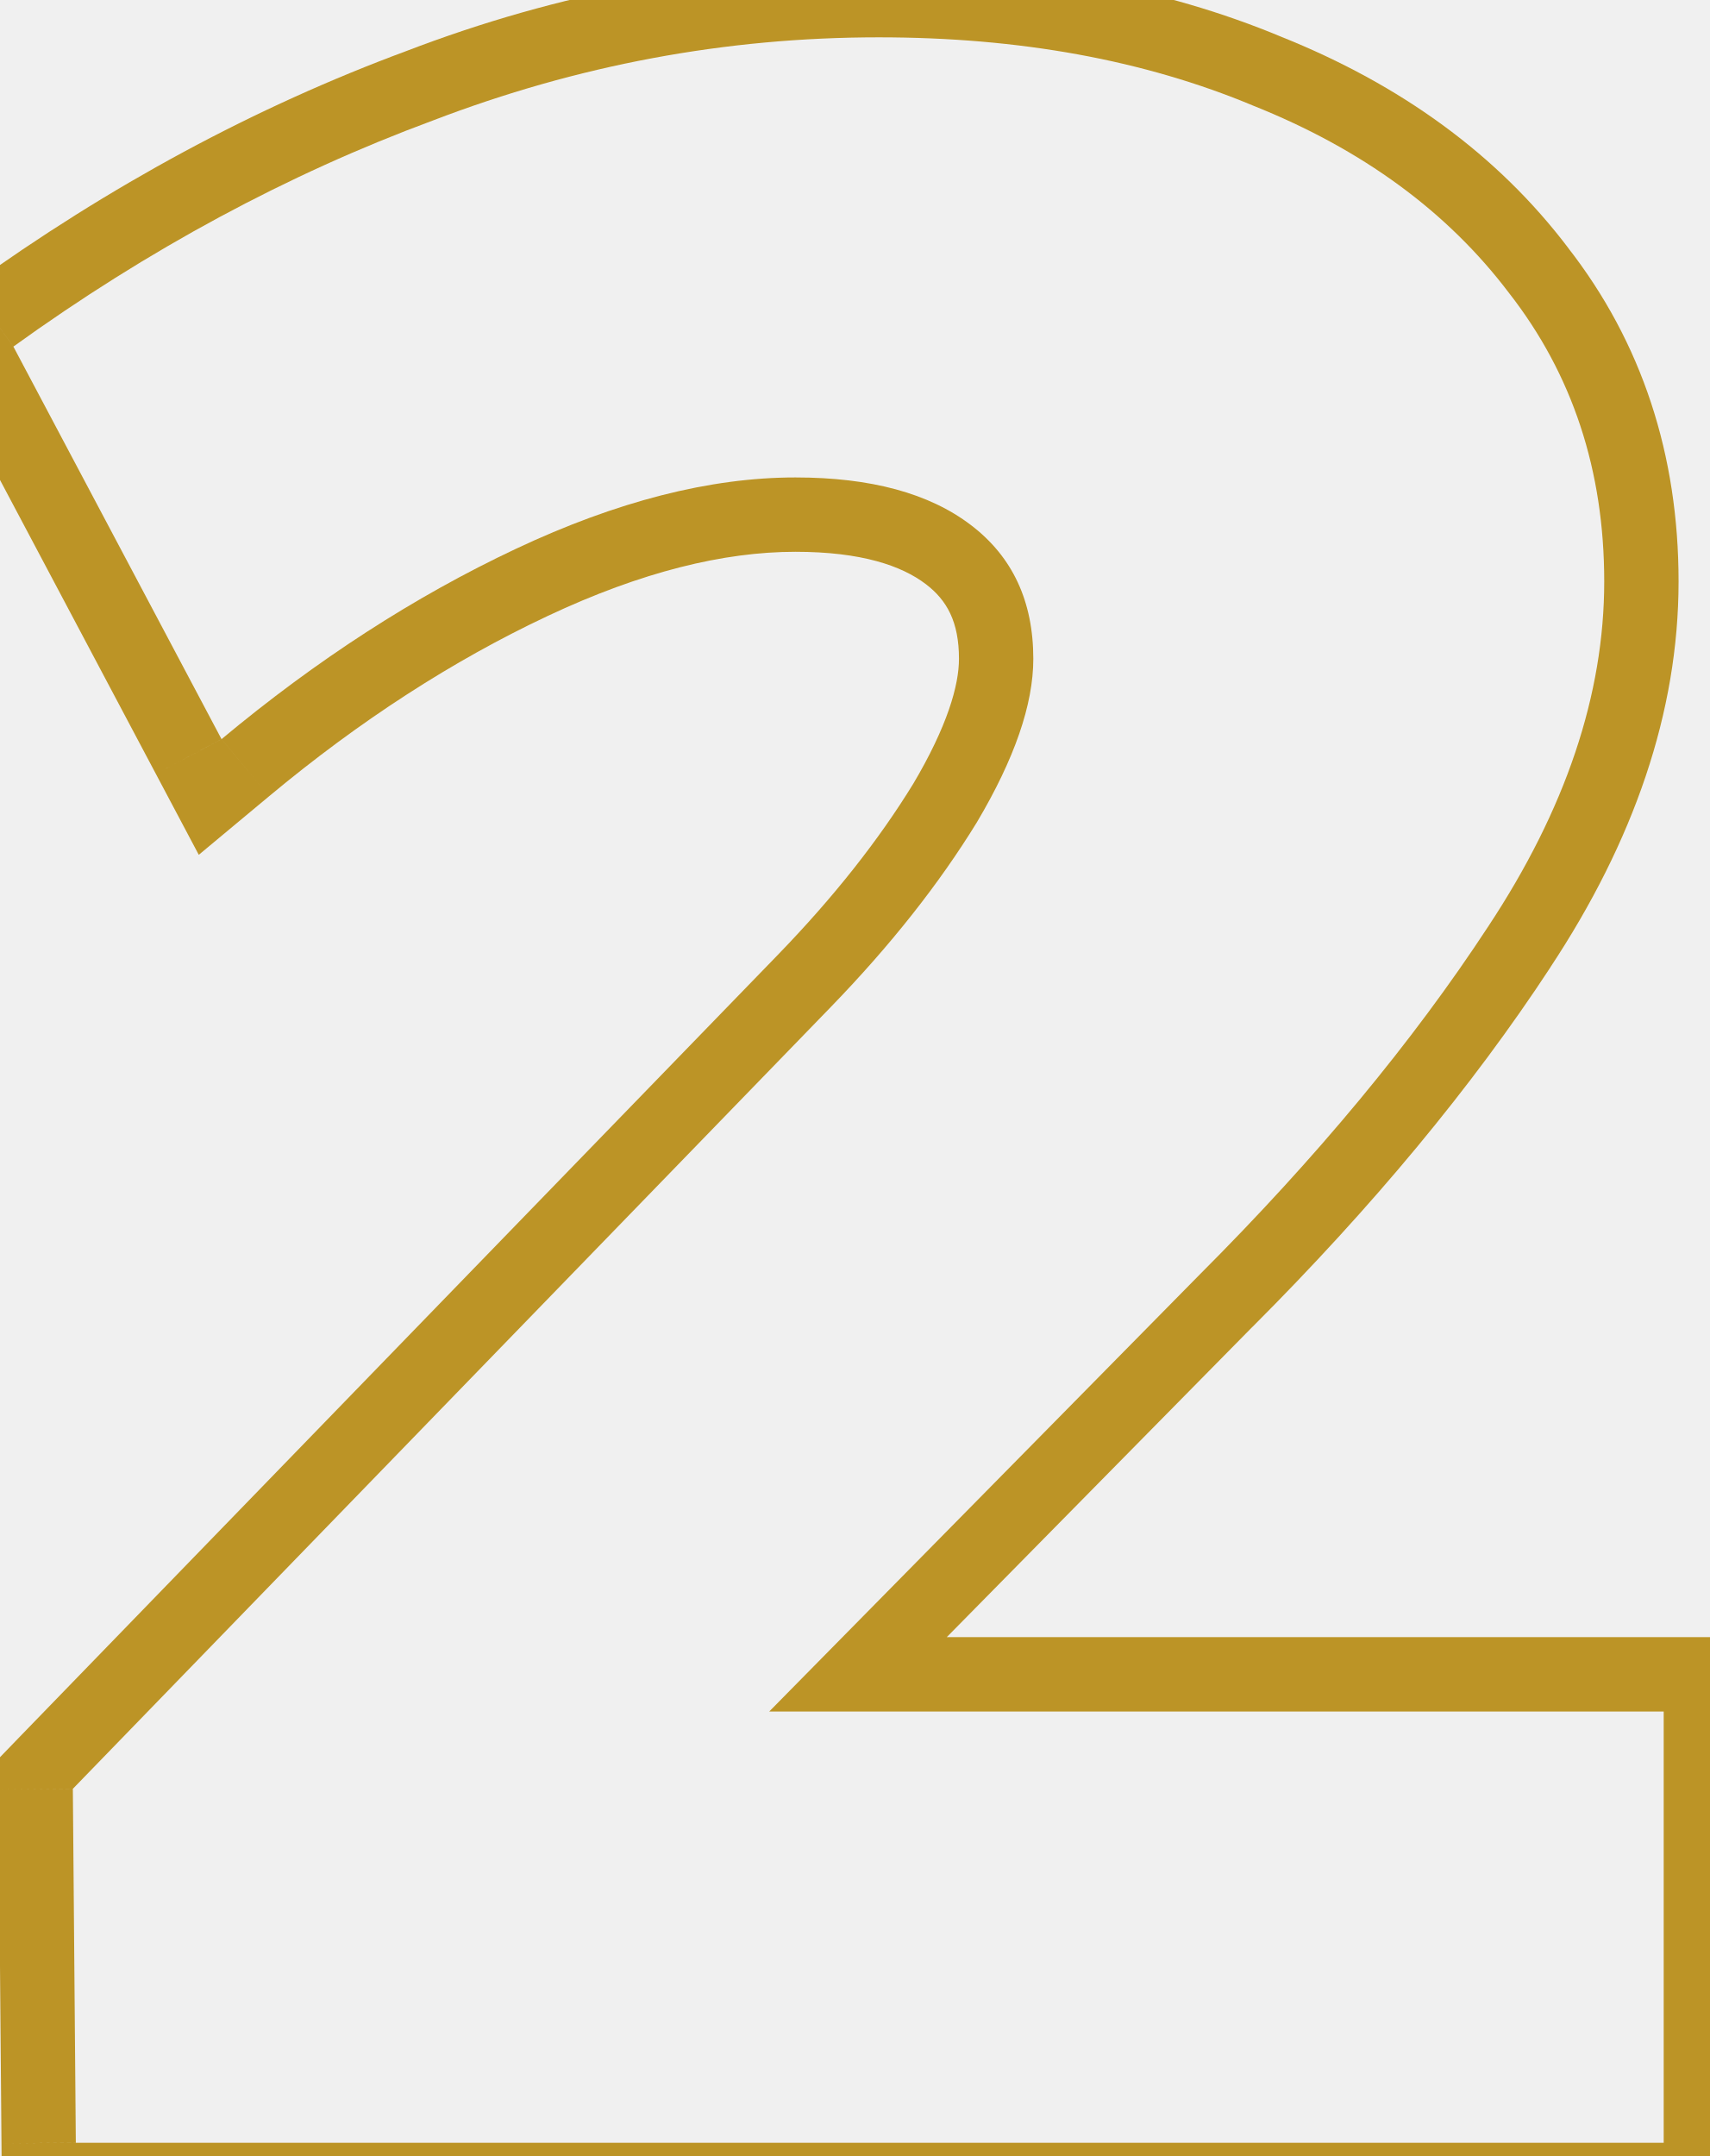
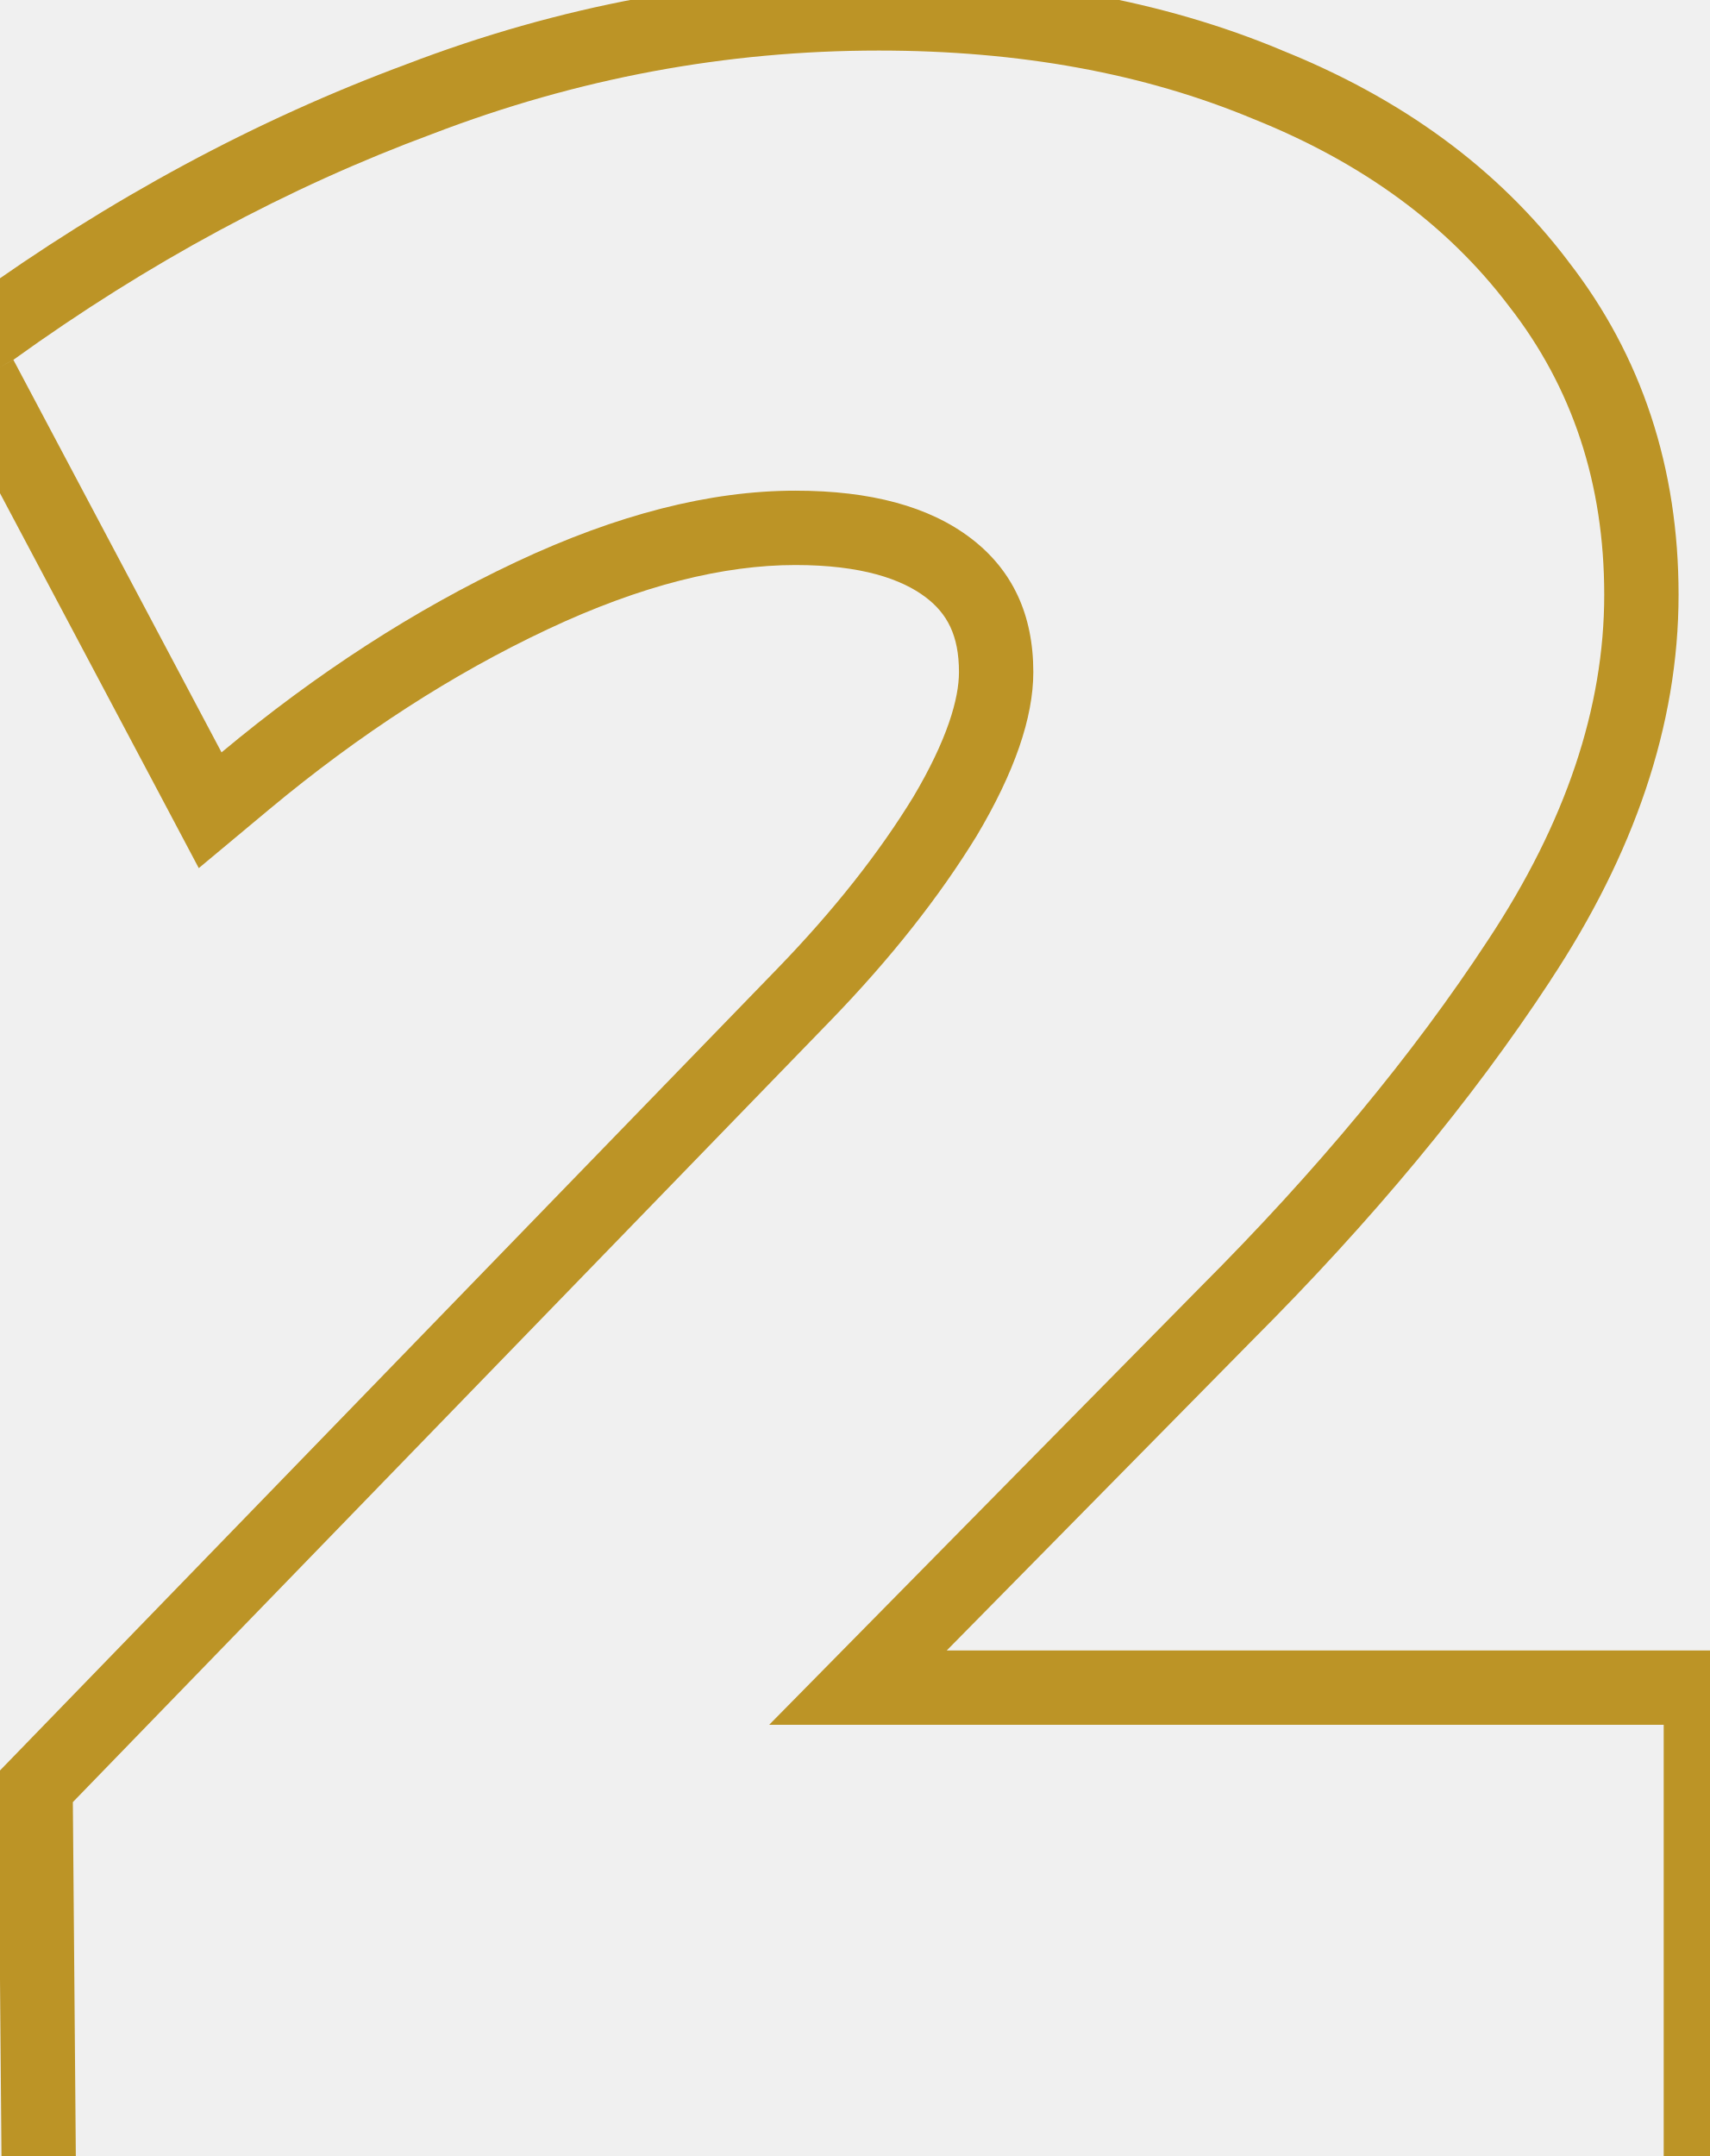
<svg xmlns="http://www.w3.org/2000/svg" width="23" height="29" viewBox="0 0 23 29" fill="none">
-   <mask id="path-1-outside-1_299_549" maskUnits="userSpaceOnUse" x="-1.5" y="-1.178" width="25" height="31" fill="black">
-     <rect fill="white" x="-1.5" y="-1.178" width="25" height="31" />
-     <path d="M11.18 13.541C11.98 12.715 12.633 11.888 13.14 11.062C13.647 10.208 13.9 9.475 13.9 8.862C13.9 8.088 13.62 7.488 13.06 7.062C12.5 6.635 11.713 6.422 10.7 6.422C9.553 6.422 8.3 6.742 6.94 7.382C5.58 8.022 4.26 8.875 2.98 9.942L0.18 4.662C1.993 3.355 3.873 2.342 5.82 1.622C7.767 0.875 9.767 0.502 11.82 0.502C13.713 0.502 15.393 0.808 16.86 1.422C18.327 2.008 19.473 2.848 20.3 3.942C21.153 5.035 21.58 6.328 21.58 7.822C21.58 9.342 21.06 10.888 20.02 12.461C19.007 14.008 17.713 15.568 16.14 17.142L8.14 25.262L7.18 23.021H22.38V28.822H1.02L0.98 24.061L11.18 13.541Z" />
+   <mask id="path-1-outside-1_343_897" maskUnits="userSpaceOnUse" x="-1.5" y="-1" width="25" height="31" fill="black">
+     <rect fill="white" x="-1.5" y="-1" width="25" height="31" />
+     <path d="M11.18 13.72C11.98 12.893 12.633 12.067 13.14 11.24C13.647 10.387 13.9 9.653 13.9 9.04C13.9 8.267 13.62 7.667 13.06 7.24C12.5 6.813 11.713 6.6 10.7 6.6C9.553 6.6 8.3 6.92 6.94 7.56C5.58 8.2 4.26 9.053 2.98 10.12L0.18 4.84C1.993 3.533 3.873 2.52 5.82 1.8C7.767 1.053 9.767 0.68 11.82 0.68C13.713 0.68 15.393 0.987 16.86 1.6C18.327 2.187 19.473 3.027 20.3 4.12C21.153 5.213 21.58 6.507 21.58 8C21.58 9.52 21.06 11.067 20.02 12.64C19.007 14.187 17.713 15.747 16.14 17.32L8.14 25.44L7.18 23.2H22.38V29H1.02L0.98 24.24L11.18 13.72Z" />
  </mask>
-   <path d="M11.18 13.541L11.898 14.238L11.899 14.237L11.18 13.541ZM13.14 11.062L13.993 11.584L14 11.572L13.14 11.062ZM13.06 7.062L13.666 6.266L13.666 6.266L13.06 7.062ZM6.94 7.382L6.514 6.477H6.514L6.94 7.382ZM2.98 9.942L2.097 10.41L2.674 11.498L3.62 10.71L2.98 9.942ZM0.18 4.662L-0.405 3.85L-1.112 4.36L-0.703 5.13L0.18 4.662ZM5.82 1.622L6.167 2.559L6.178 2.555L5.82 1.622ZM16.86 1.422L16.474 2.344L16.481 2.347L16.489 2.35L16.86 1.422ZM20.3 3.942L19.502 4.545L19.507 4.551L19.512 4.557L20.3 3.942ZM20.02 12.461L19.186 11.91L19.183 11.914L20.02 12.461ZM16.14 17.142L15.433 16.434L15.428 16.44L16.14 17.142ZM8.14 25.262L7.221 25.655L7.807 27.024L8.852 25.963L8.14 25.262ZM7.18 23.021V22.021H5.663L6.261 23.416L7.18 23.021ZM22.38 23.021H23.38V22.021H22.38V23.021ZM22.38 28.822V29.822H23.38V28.822H22.38ZM1.02 28.822L0.02 28.83L0.028 29.822H1.02V28.822ZM0.98 24.061L0.262 23.365L-0.023 23.66L-0.02 24.07L0.98 24.061ZM11.899 14.237C12.74 13.367 13.441 12.483 13.993 11.584L12.287 10.539C11.825 11.293 11.22 12.063 10.461 12.846L11.899 14.237ZM14 11.572C14.547 10.65 14.9 9.733 14.9 8.862H12.9C12.9 9.216 12.746 9.766 12.28 10.551L14 11.572ZM14.9 8.862C14.9 7.811 14.501 6.902 13.666 6.266L12.454 7.857C12.739 8.074 12.9 8.365 12.9 8.862H14.9ZM13.666 6.266C12.87 5.66 11.839 5.422 10.7 5.422V7.422C11.588 7.422 12.13 7.61 12.454 7.857L13.666 6.266ZM10.7 5.422C9.368 5.422 7.968 5.793 6.514 6.477L7.366 8.286C8.632 7.69 9.739 7.422 10.7 7.422V5.422ZM6.514 6.477C5.069 7.157 3.678 8.058 2.34 9.173L3.62 10.71C4.842 9.692 6.091 8.886 7.366 8.286L6.514 6.477ZM3.863 9.473L1.063 4.193L-0.703 5.13L2.097 10.41L3.863 9.473ZM0.765 5.473C2.51 4.215 4.311 3.246 6.167 2.559L5.473 0.684C3.436 1.437 1.476 2.495 -0.405 3.85L0.765 5.473ZM6.178 2.555C8.012 1.852 9.891 1.502 11.82 1.502V-0.498C9.642 -0.498 7.521 -0.102 5.462 0.688L6.178 2.555ZM11.82 1.502C13.606 1.502 15.151 1.791 16.474 2.344L17.246 0.499C15.636 -0.174 13.821 -0.498 11.82 -0.498V1.502ZM16.489 2.35C17.812 2.88 18.801 3.618 19.502 4.545L21.098 3.338C20.145 2.079 18.841 1.137 17.231 0.493L16.489 2.35ZM19.512 4.557C20.217 5.461 20.58 6.533 20.58 7.822H22.58C22.58 6.123 22.09 4.609 21.088 3.326L19.512 4.557ZM20.58 7.822C20.58 9.103 20.144 10.461 19.186 11.91L20.854 13.013C21.976 11.316 22.58 9.58 22.58 7.822H20.58ZM19.183 11.914C18.214 13.393 16.967 14.9 15.433 16.434L16.847 17.849C18.459 16.236 19.799 14.624 20.857 13.01L19.183 11.914ZM15.428 16.44L7.428 24.56L8.852 25.963L16.852 17.843L15.428 16.44ZM9.059 24.868L8.099 22.628L6.261 23.416L7.221 25.655L9.059 24.868ZM7.18 24.021H22.38V22.021H7.18V24.021ZM21.38 23.021V28.822H23.38V23.021H21.38ZM22.38 27.822H1.02V29.822H22.38V27.822ZM2.02 28.813L1.98 24.053L-0.02 24.07L0.02 28.83L2.02 28.813ZM1.698 24.758L11.898 14.238L10.462 12.845L0.262 23.365L1.698 24.758Z" fill="#BC9426" mask="url(#path-1-outside-1_299_549)" />
+   <path d="M11.18 13.72L11.898 14.416L11.899 14.415L11.18 13.72ZM13.14 11.24L13.993 11.763L14 11.751L13.14 11.24ZM13.06 7.24L13.666 6.445L13.666 6.445L13.06 7.24ZM6.94 7.56L6.514 6.655H6.514L6.94 7.56ZM2.98 10.12L2.097 10.588L2.674 11.677L3.62 10.888L2.98 10.12ZM0.18 4.84L-0.405 4.029L-1.112 4.538L-0.703 5.309L0.18 4.84ZM5.82 1.8L6.167 2.738L6.178 2.734L5.82 1.8ZM16.86 1.6L16.474 2.523L16.481 2.526L16.489 2.528L16.86 1.6ZM20.3 4.12L19.502 4.723L19.507 4.729L19.512 4.735L20.3 4.12ZM20.02 12.64L19.186 12.089L19.183 12.092L20.02 12.64ZM16.14 17.32L15.433 16.613L15.428 16.618L16.14 17.32ZM8.14 25.44L7.221 25.834L7.807 27.203L8.852 26.142L8.14 25.44ZM7.18 23.2V22.2H5.663L6.261 23.594L7.18 23.2ZM22.38 23.2H23.38V22.2H22.38V23.2ZM22.38 29V30H23.38V29H22.38ZM1.02 29L0.02 29.008L0.028 30H1.02V29ZM0.98 24.24L0.262 23.544L-0.023 23.838L-0.02 24.248L0.98 24.24ZM11.899 14.415C12.74 13.546 13.441 12.662 13.993 11.763L12.287 10.717C11.825 11.472 11.22 12.241 10.461 13.025L11.899 14.415ZM14 11.751C14.547 10.829 14.9 9.912 14.9 9.04H12.9C12.9 9.395 12.746 9.945 12.28 10.729L14 11.751ZM14.9 9.04C14.9 7.99 14.501 7.081 13.666 6.445L12.454 8.035C12.739 8.252 12.9 8.543 12.9 9.04H14.9ZM13.666 6.445C12.87 5.838 11.839 5.6 10.7 5.6V7.6C11.588 7.6 12.13 7.789 12.454 8.035L13.666 6.445ZM10.7 5.6C9.368 5.6 7.968 5.971 6.514 6.655L7.366 8.465C8.632 7.869 9.739 7.6 10.7 7.6V5.6ZM6.514 6.655C5.069 7.335 3.678 8.236 2.34 9.352L3.62 10.888C4.842 9.87 6.091 9.065 7.366 8.465L6.514 6.655ZM3.863 9.652L1.063 4.372L-0.703 5.309L2.097 10.588L3.863 9.652ZM0.765 5.651C2.51 4.393 4.311 3.424 6.167 2.738L5.473 0.862C3.436 1.616 1.476 2.673 -0.405 4.029L0.765 5.651ZM6.178 2.734C8.012 2.03 9.891 1.68 11.82 1.68V-0.32C9.642 -0.32 7.521 0.077 5.462 0.866L6.178 2.734ZM11.82 1.68C13.606 1.68 15.151 1.969 16.474 2.523L17.246 0.677C15.636 0.004 13.821 -0.32 11.82 -0.32V1.68ZM16.489 2.528C17.812 3.058 18.801 3.796 19.502 4.723L21.098 3.517C20.145 2.257 18.841 1.315 17.231 0.672L16.489 2.528ZM19.512 4.735C20.217 5.639 20.58 6.711 20.58 8H22.58C22.58 6.302 22.09 4.788 21.088 3.505L19.512 4.735ZM20.58 8C20.58 9.281 20.144 10.639 19.186 12.089L20.854 13.191C21.976 11.494 22.58 9.759 22.58 8H20.58ZM19.183 12.092C18.214 13.571 16.967 15.079 15.433 16.613L16.847 18.027C18.459 16.415 19.799 14.802 20.857 13.188L19.183 12.092ZM15.428 16.618L7.428 24.738L8.852 26.142L16.852 18.022L15.428 16.618ZM9.059 25.046L8.099 22.806L6.261 23.594L7.221 25.834L9.059 25.046ZM7.18 24.2H22.38V22.2H7.18V24.2ZM21.38 23.2V29H23.38V23.2H21.38ZM22.38 28H1.02V30H22.38V28ZM2.02 28.992L1.98 24.232L-0.02 24.248L0.02 29.008L2.02 28.992ZM1.698 24.936L11.898 14.416L10.462 13.024L0.262 23.544L1.698 24.936Z" fill="#BC9426" mask="url(#path-1-outside-1_343_897)" />
</svg>
